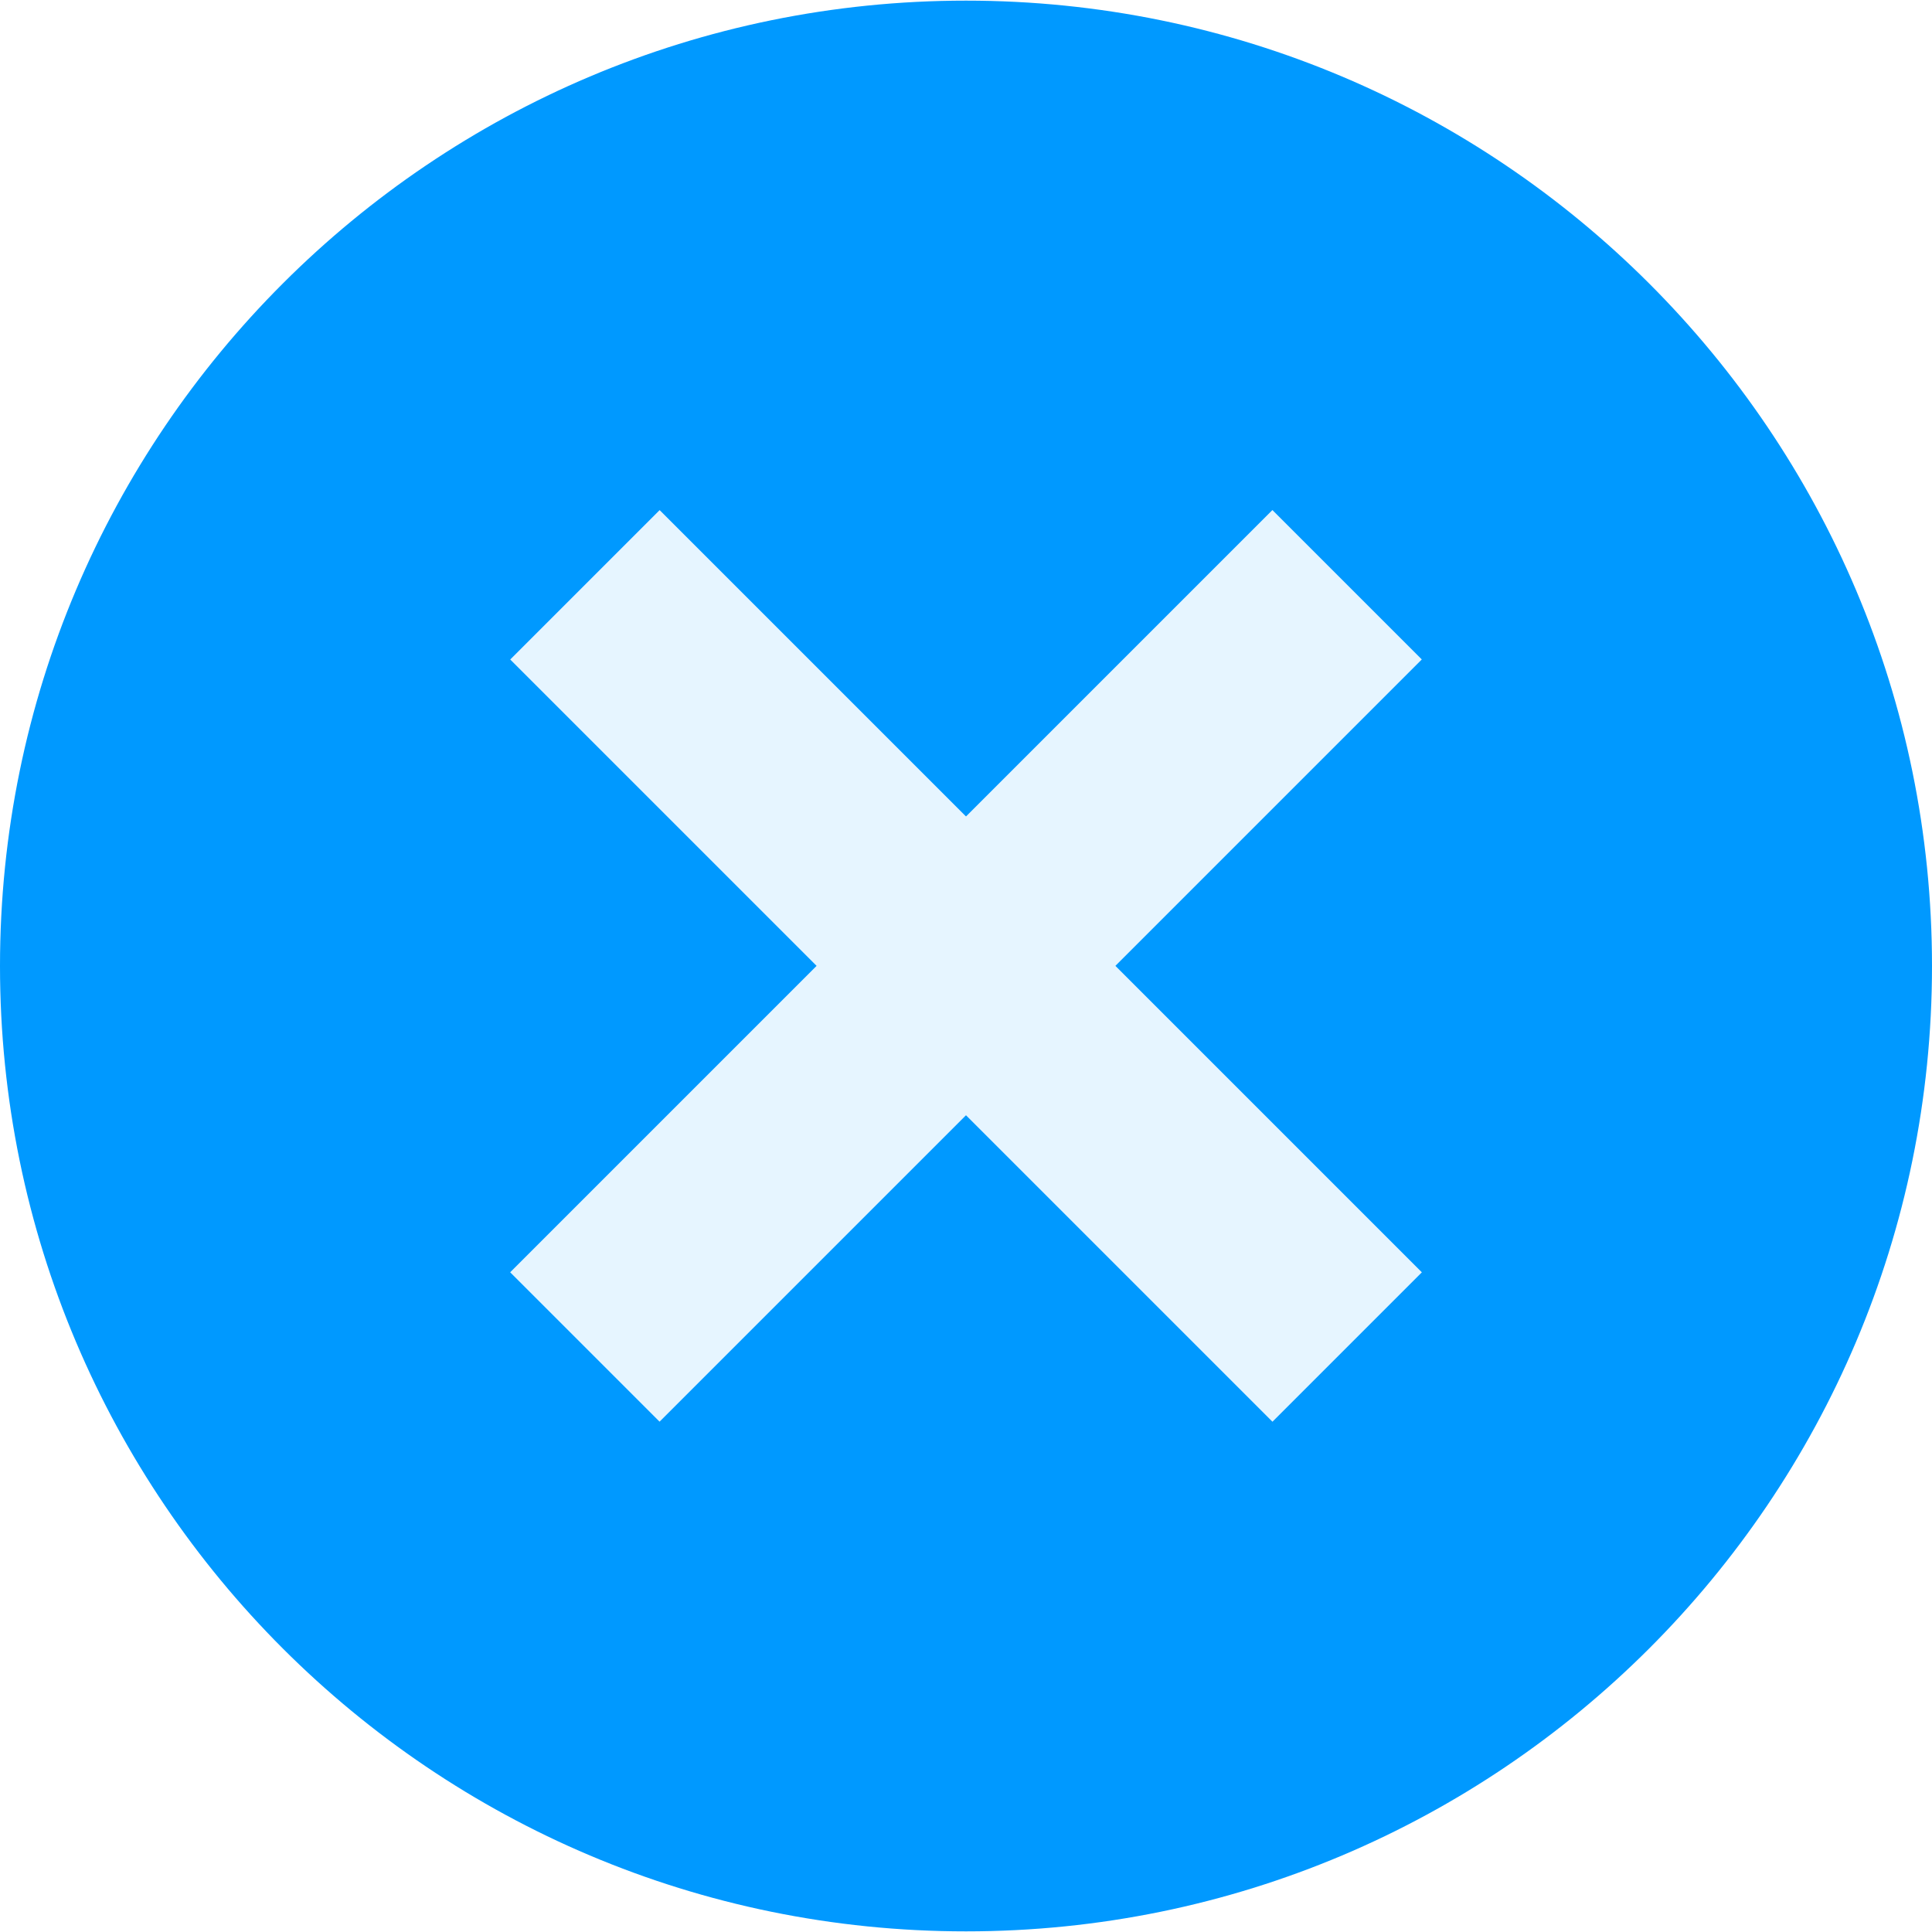
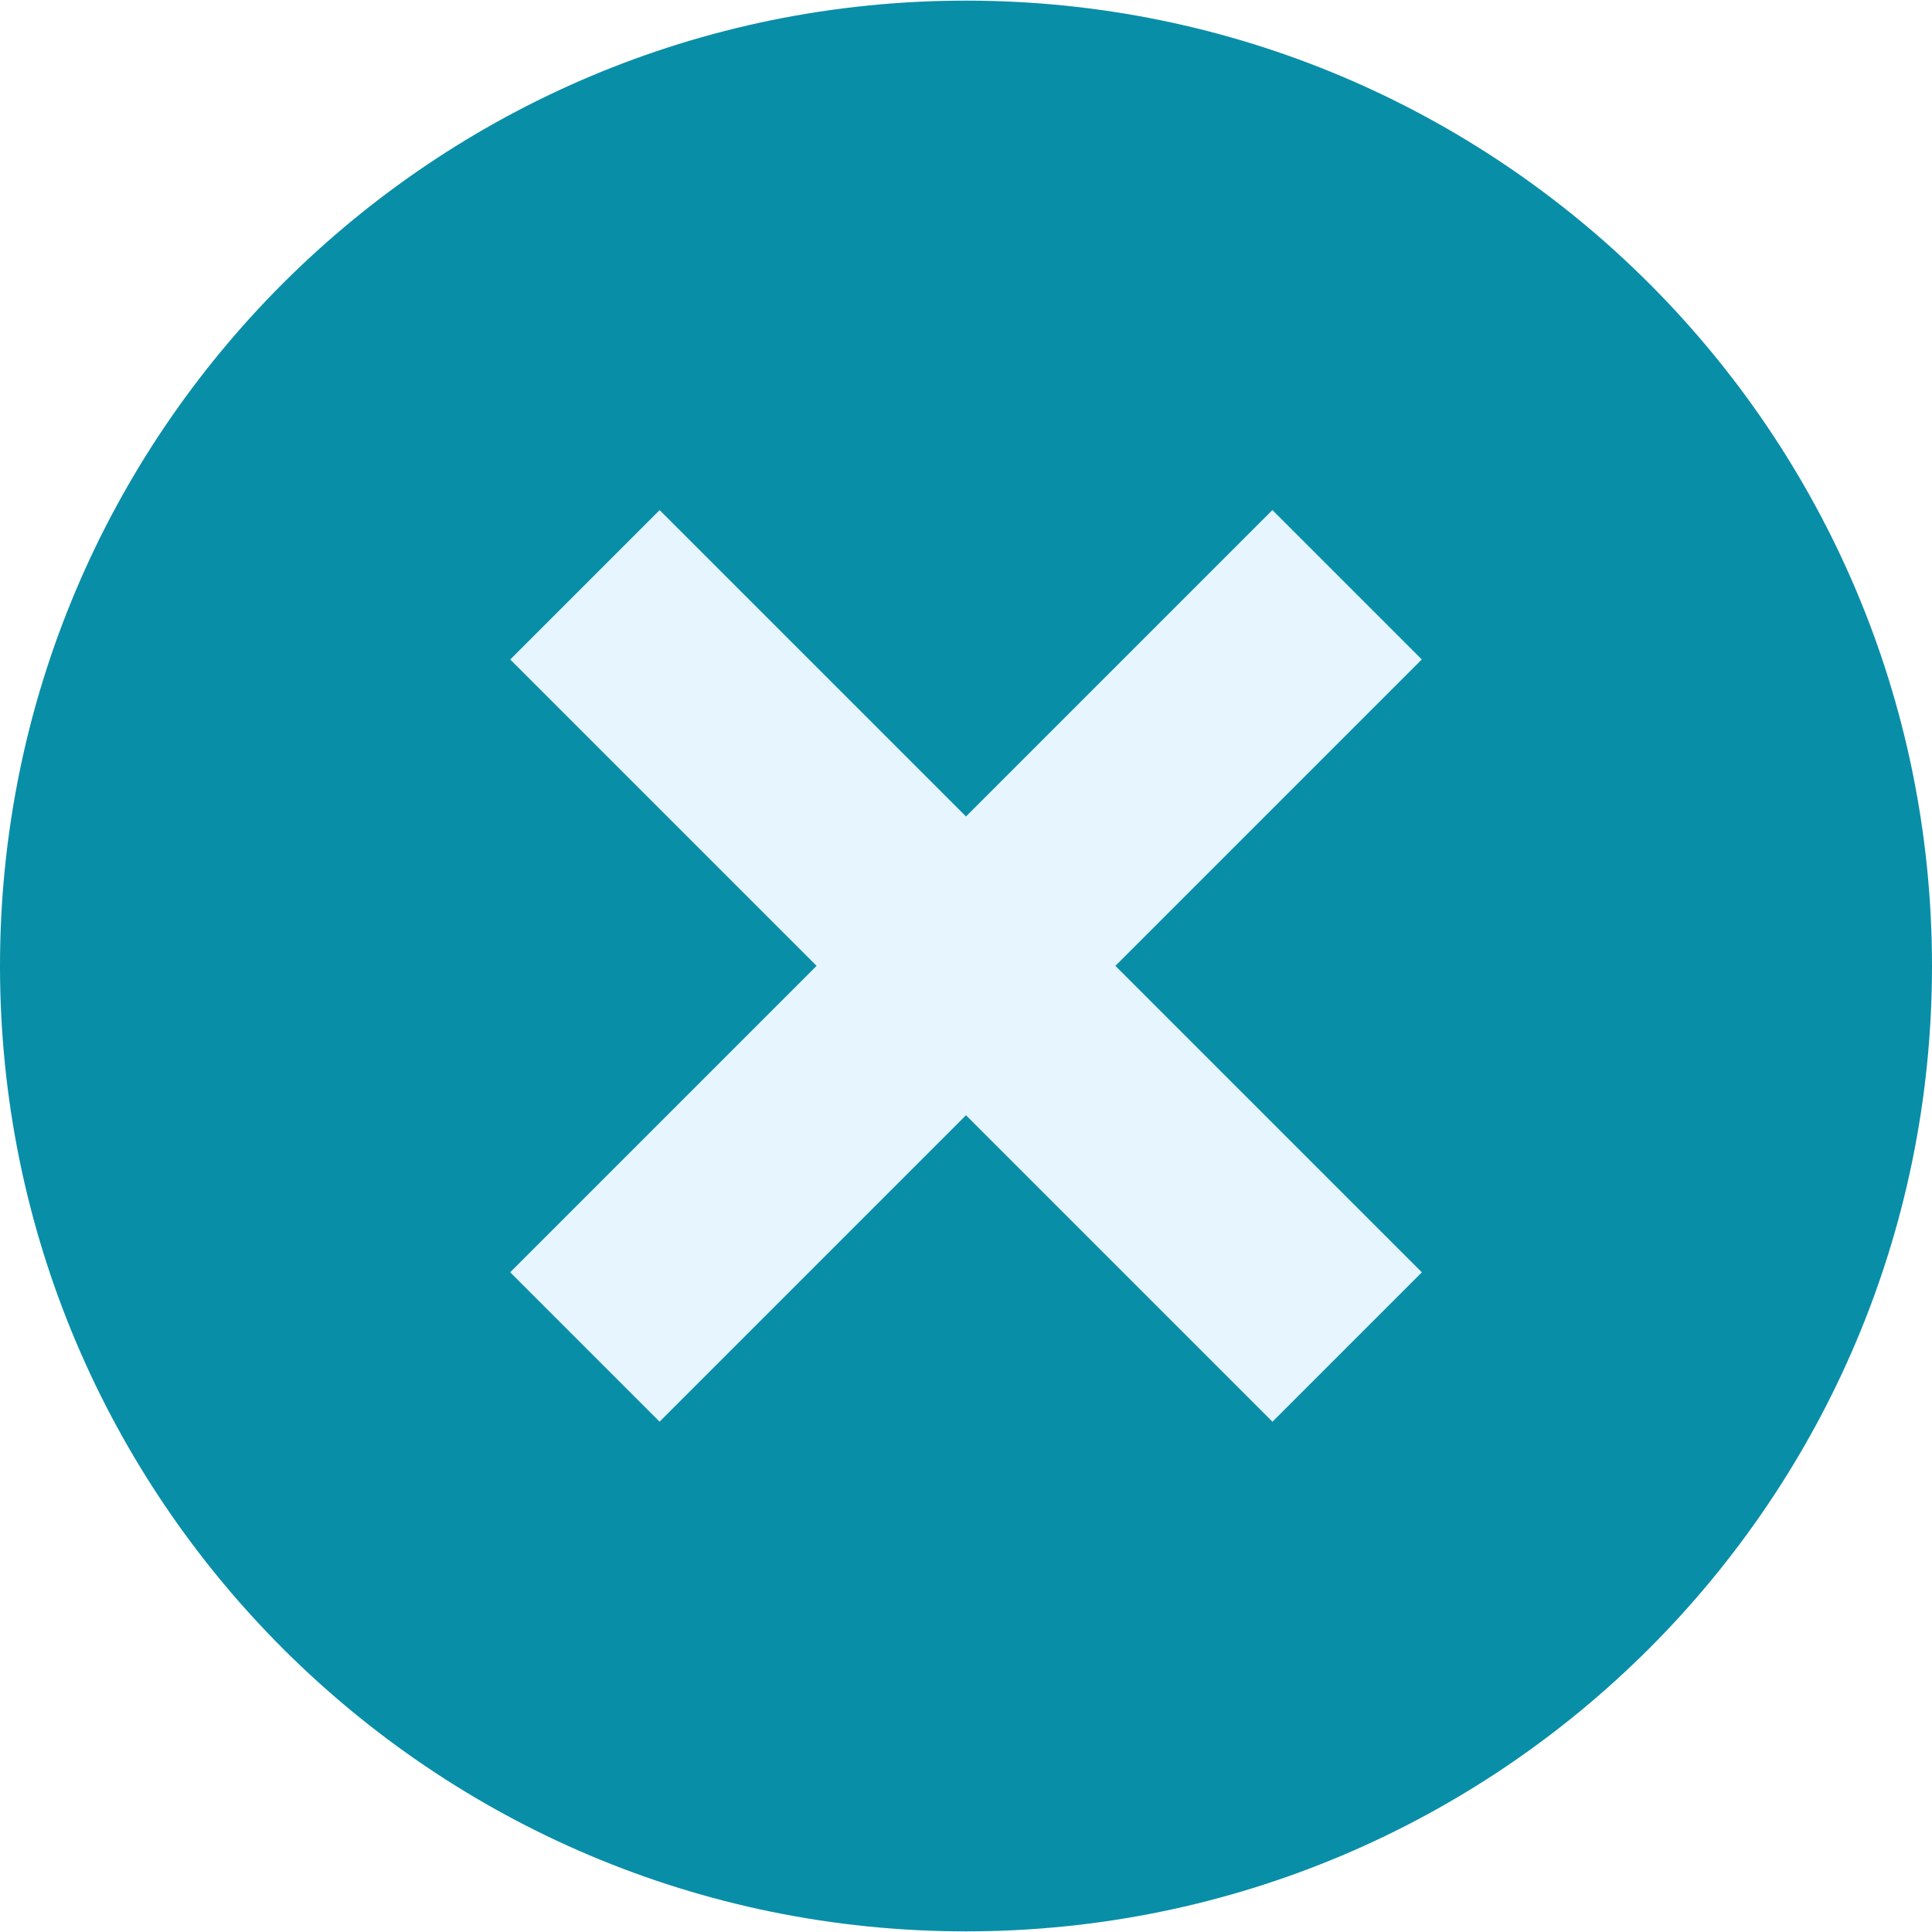
- <svg xmlns="http://www.w3.org/2000/svg" version="1.1" id="Close-popup" x="0px" y="0px" viewBox="0 0 512 512" width="1.78rem" height="1.78rem">
-   <ellipse fill="#0099ff" cx="256" cy="256" rx="256" ry="255.832" />
+ <svg xmlns="http://www.w3.org/2000/svg" version="1.1" id="Close-popup" x="0px" y="0px" viewBox="0 0 512 512" width="1.78em" height="1.78em">
+   <ellipse fill="#098EA8" cx="256" cy="256" rx="256" ry="255.832" />
  <g>
    <rect x="228.021" y="113.143" transform="matrix(0.7071 -0.7071 0.7071 0.7071 -106.0178 256.0051)" fill="#e6f5ff" width="55.991" height="285.669" />
    <rect x="113.164" y="227.968" transform="matrix(0.7071 -0.7071 0.7071 0.7071 -106.0134 255.9885)" fill="#e6f5ff" width="285.669" height="55.991" />
  </g>
</svg>
